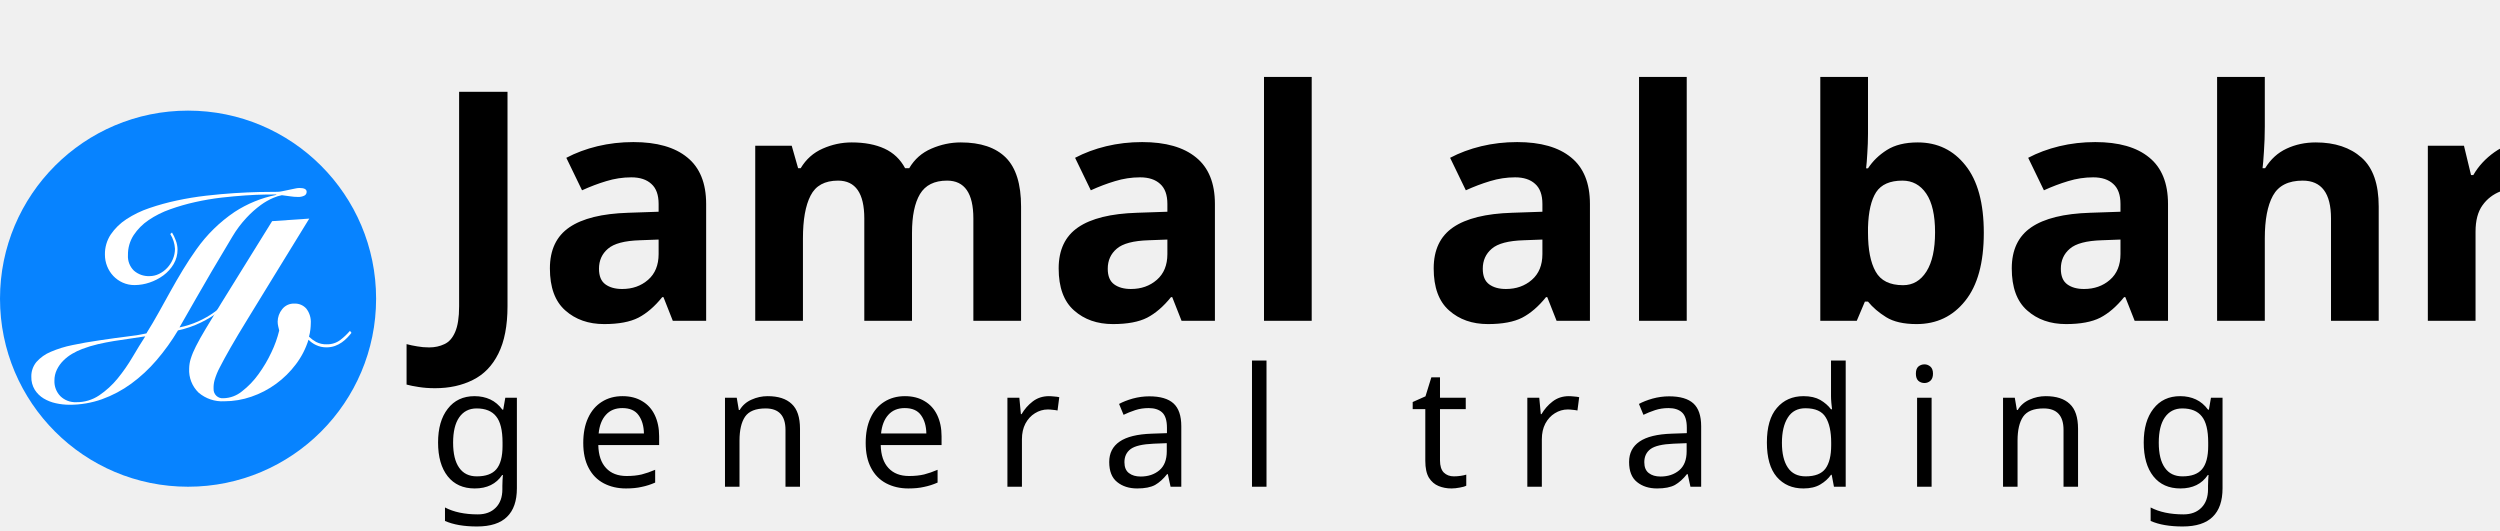
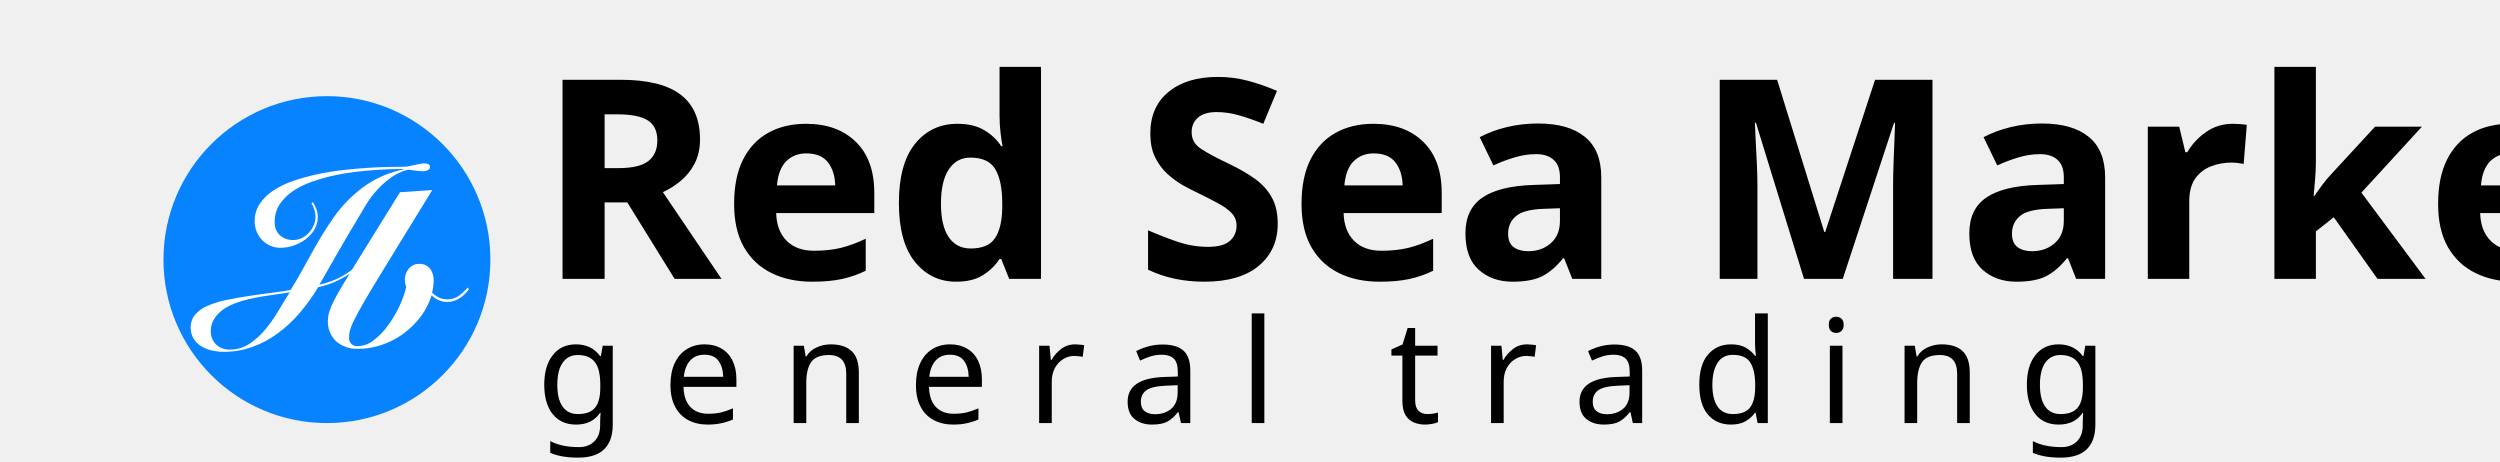
- <svg xmlns="http://www.w3.org/2000/svg" width="226" height="48" viewBox="0 0 226 48">
+ <svg xmlns="http://www.w3.org/2000/svg" width="260" height="48" viewBox="0 0 226 48">
  <defs>
    <style>.a{font-size:29px;font-family:Muli-Bold, Muli;font-weight:700;}.b{font-size:15px;font-family:Muli-Regular, Muli;letter-spacing:0.26em;}.c{fill:#0783ff;}.d{fill:#fff;}</style>
  </defs>
  <g transform="translate(-377 -4)">
    <text class="a" transform="translate(509 33)">
-       <tspan x="-93.104" y="0">Jamal al bahr</tspan>
+       <tspan x="-93.104" y="0">Red Sea Market</tspan>
    </text>
    <text class="b" transform="translate(496 48)">
      <tspan x="-80.228" y="0">general trading</tspan>
    </text>
    <circle class="c" cx="17" cy="17" r="17" transform="translate(377 14)" />
    <g transform="translate(0 -1)">
      <path class="d" d="M-2.684-16.687a3.815,3.815,0,0,1,.338.705,2.327,2.327,0,0,1,.164.821,2.552,2.552,0,0,1-.357,1.333,3.454,3.454,0,0,1-.918,1.014,4.494,4.494,0,0,1-1.246.647,4.234,4.234,0,0,1-1.362.232,2.578,2.578,0,0,1-1.072-.222,2.673,2.673,0,0,1-.85-.6,2.771,2.771,0,0,1-.56-.879,2.811,2.811,0,0,1-.2-1.063,3.185,3.185,0,0,1,.531-1.816A5.019,5.019,0,0,1-6.8-17.894a9.066,9.066,0,0,1,2.068-1,21.488,21.488,0,0,1,2.483-.686q1.3-.28,2.647-.435t2.56-.232q1.217-.077,2.242-.1t1.681-.019a2.164,2.164,0,0,0,.425-.058q.271-.058.56-.116t.551-.116a2.027,2.027,0,0,1,.415-.058q.657,0,.657.348a.374.374,0,0,1-.213.348,1.218,1.218,0,0,1-.58.116,4.653,4.653,0,0,1-.705-.058q-.377-.058-.744-.1a3.65,3.65,0,0,0-.773.242,5.743,5.743,0,0,0-1.121.638A9.017,9.017,0,0,0,4.06-18.03,9.831,9.831,0,0,0,2.765-16.3Q.678-12.822-.472-10.793T-2.008-8.107A8.314,8.314,0,0,0,1.2-9.527a12.782,12.782,0,0,0,2.57-2.541l.174.077a14.018,14.018,0,0,1-1,1.208,10.416,10.416,0,0,1-1.324,1.2A10.173,10.173,0,0,1-.066-8.552a9.064,9.064,0,0,1-2.077.715A19.515,19.515,0,0,1-4.075-5.151a13.489,13.489,0,0,1-2.3,2.135,10.5,10.5,0,0,1-2.638,1.4,8.663,8.663,0,0,1-2.947.5,5.685,5.685,0,0,1-1.217-.135,3.6,3.6,0,0,1-1.111-.435,2.451,2.451,0,0,1-.8-.783A2.142,2.142,0,0,1-15.4-3.643a2.015,2.015,0,0,1,.464-1.343A3.524,3.524,0,0,1-13.65-5.9a9.818,9.818,0,0,1,1.961-.609q1.14-.242,2.473-.435,1.43-.213,2.531-.348T-5-7.566q.58-.928,1.111-1.884l1.072-1.932q.541-.976,1.121-1.932T-.481-15.16a13.4,13.4,0,0,1,3.449-3.382,10.808,10.808,0,0,1,3.778-1.546v-.039q-.309,0-1.053.01t-1.749.077q-1,.068-2.174.2a23.2,23.2,0,0,0-2.348.4,18.617,18.617,0,0,0-2.28.657,8.426,8.426,0,0,0-1.942.976,4.945,4.945,0,0,0-1.353,1.362,3.225,3.225,0,0,0-.512,1.807,1.8,1.8,0,0,0,.541,1.4,2.014,2.014,0,0,0,1.411.493,1.937,1.937,0,0,0,.86-.2,2.523,2.523,0,0,0,.734-.541,2.662,2.662,0,0,0,.512-.792,2.371,2.371,0,0,0,.193-.937,2.794,2.794,0,0,0-.425-1.333ZM-13.312-3.3a1.908,1.908,0,0,0,.541,1.411,1.933,1.933,0,0,0,1.43.541,3.632,3.632,0,0,0,2.077-.618A7.729,7.729,0,0,0-7.6-3.489,15.344,15.344,0,0,0-6.249-5.431Q-5.641-6.465-5.1-7.3q-.715.116-1.43.213t-1.42.213q-.705.116-1.42.28a11,11,0,0,0-1.43.435,5.852,5.852,0,0,0-.908.435,3.972,3.972,0,0,0-.8.618,3.013,3.013,0,0,0-.58.812A2.233,2.233,0,0,0-13.312-3.3Z" transform="translate(395.232 42.706)" />
      <path class="d" d="M4.957-16.238q-1.84,2.99-3.2,5.209T-.575-7.222q-.977,1.587-1.587,2.656t-.966,1.771A5.972,5.972,0,0,0-3.6-1.645a2.551,2.551,0,0,0-.092.794.813.813,0,0,0,.9.851A2.733,2.733,0,0,0-1.127-.621,7.412,7.412,0,0,0,.368-2.174a12,12,0,0,0,1.173-1.99,9.967,9.967,0,0,0,.7-1.955Q2.2-6.3,2.151-6.5A1.856,1.856,0,0,1,2.1-6.923,1.814,1.814,0,0,1,2.5-8.038a1.327,1.327,0,0,1,1.127-.517,1.351,1.351,0,0,1,1.069.46,1.968,1.968,0,0,1,.4,1.334,5.155,5.155,0,0,1-.035.529,4.418,4.418,0,0,1-.127.667,3.019,3.019,0,0,0,.632.471,1.943,1.943,0,0,0,.977.219,1.934,1.934,0,0,0,1.219-.391,5.66,5.66,0,0,0,.874-.828l.138.184q-.161.207-.38.437a3.35,3.35,0,0,1-.494.425,2.641,2.641,0,0,1-.621.322A2.261,2.261,0,0,1,6.5-4.6a2.1,2.1,0,0,1-.932-.207,2.231,2.231,0,0,1-.679-.483A7.176,7.176,0,0,1,3.749-3.07,8.539,8.539,0,0,1,1.955-1.3,8.355,8.355,0,0,1-.276-.138,7.506,7.506,0,0,1-2.725.276,3.3,3.3,0,0,1-5.049-.506,2.819,2.819,0,0,1-5.9-2.691a3.093,3.093,0,0,1,.138-.862A7.111,7.111,0,0,1-5.29-4.692q.334-.667.9-1.61T-3-8.59q.828-1.346,1.967-3.174T1.6-16.008Z" transform="translate(400 41)" />
    </g>
  </g>
</svg>
